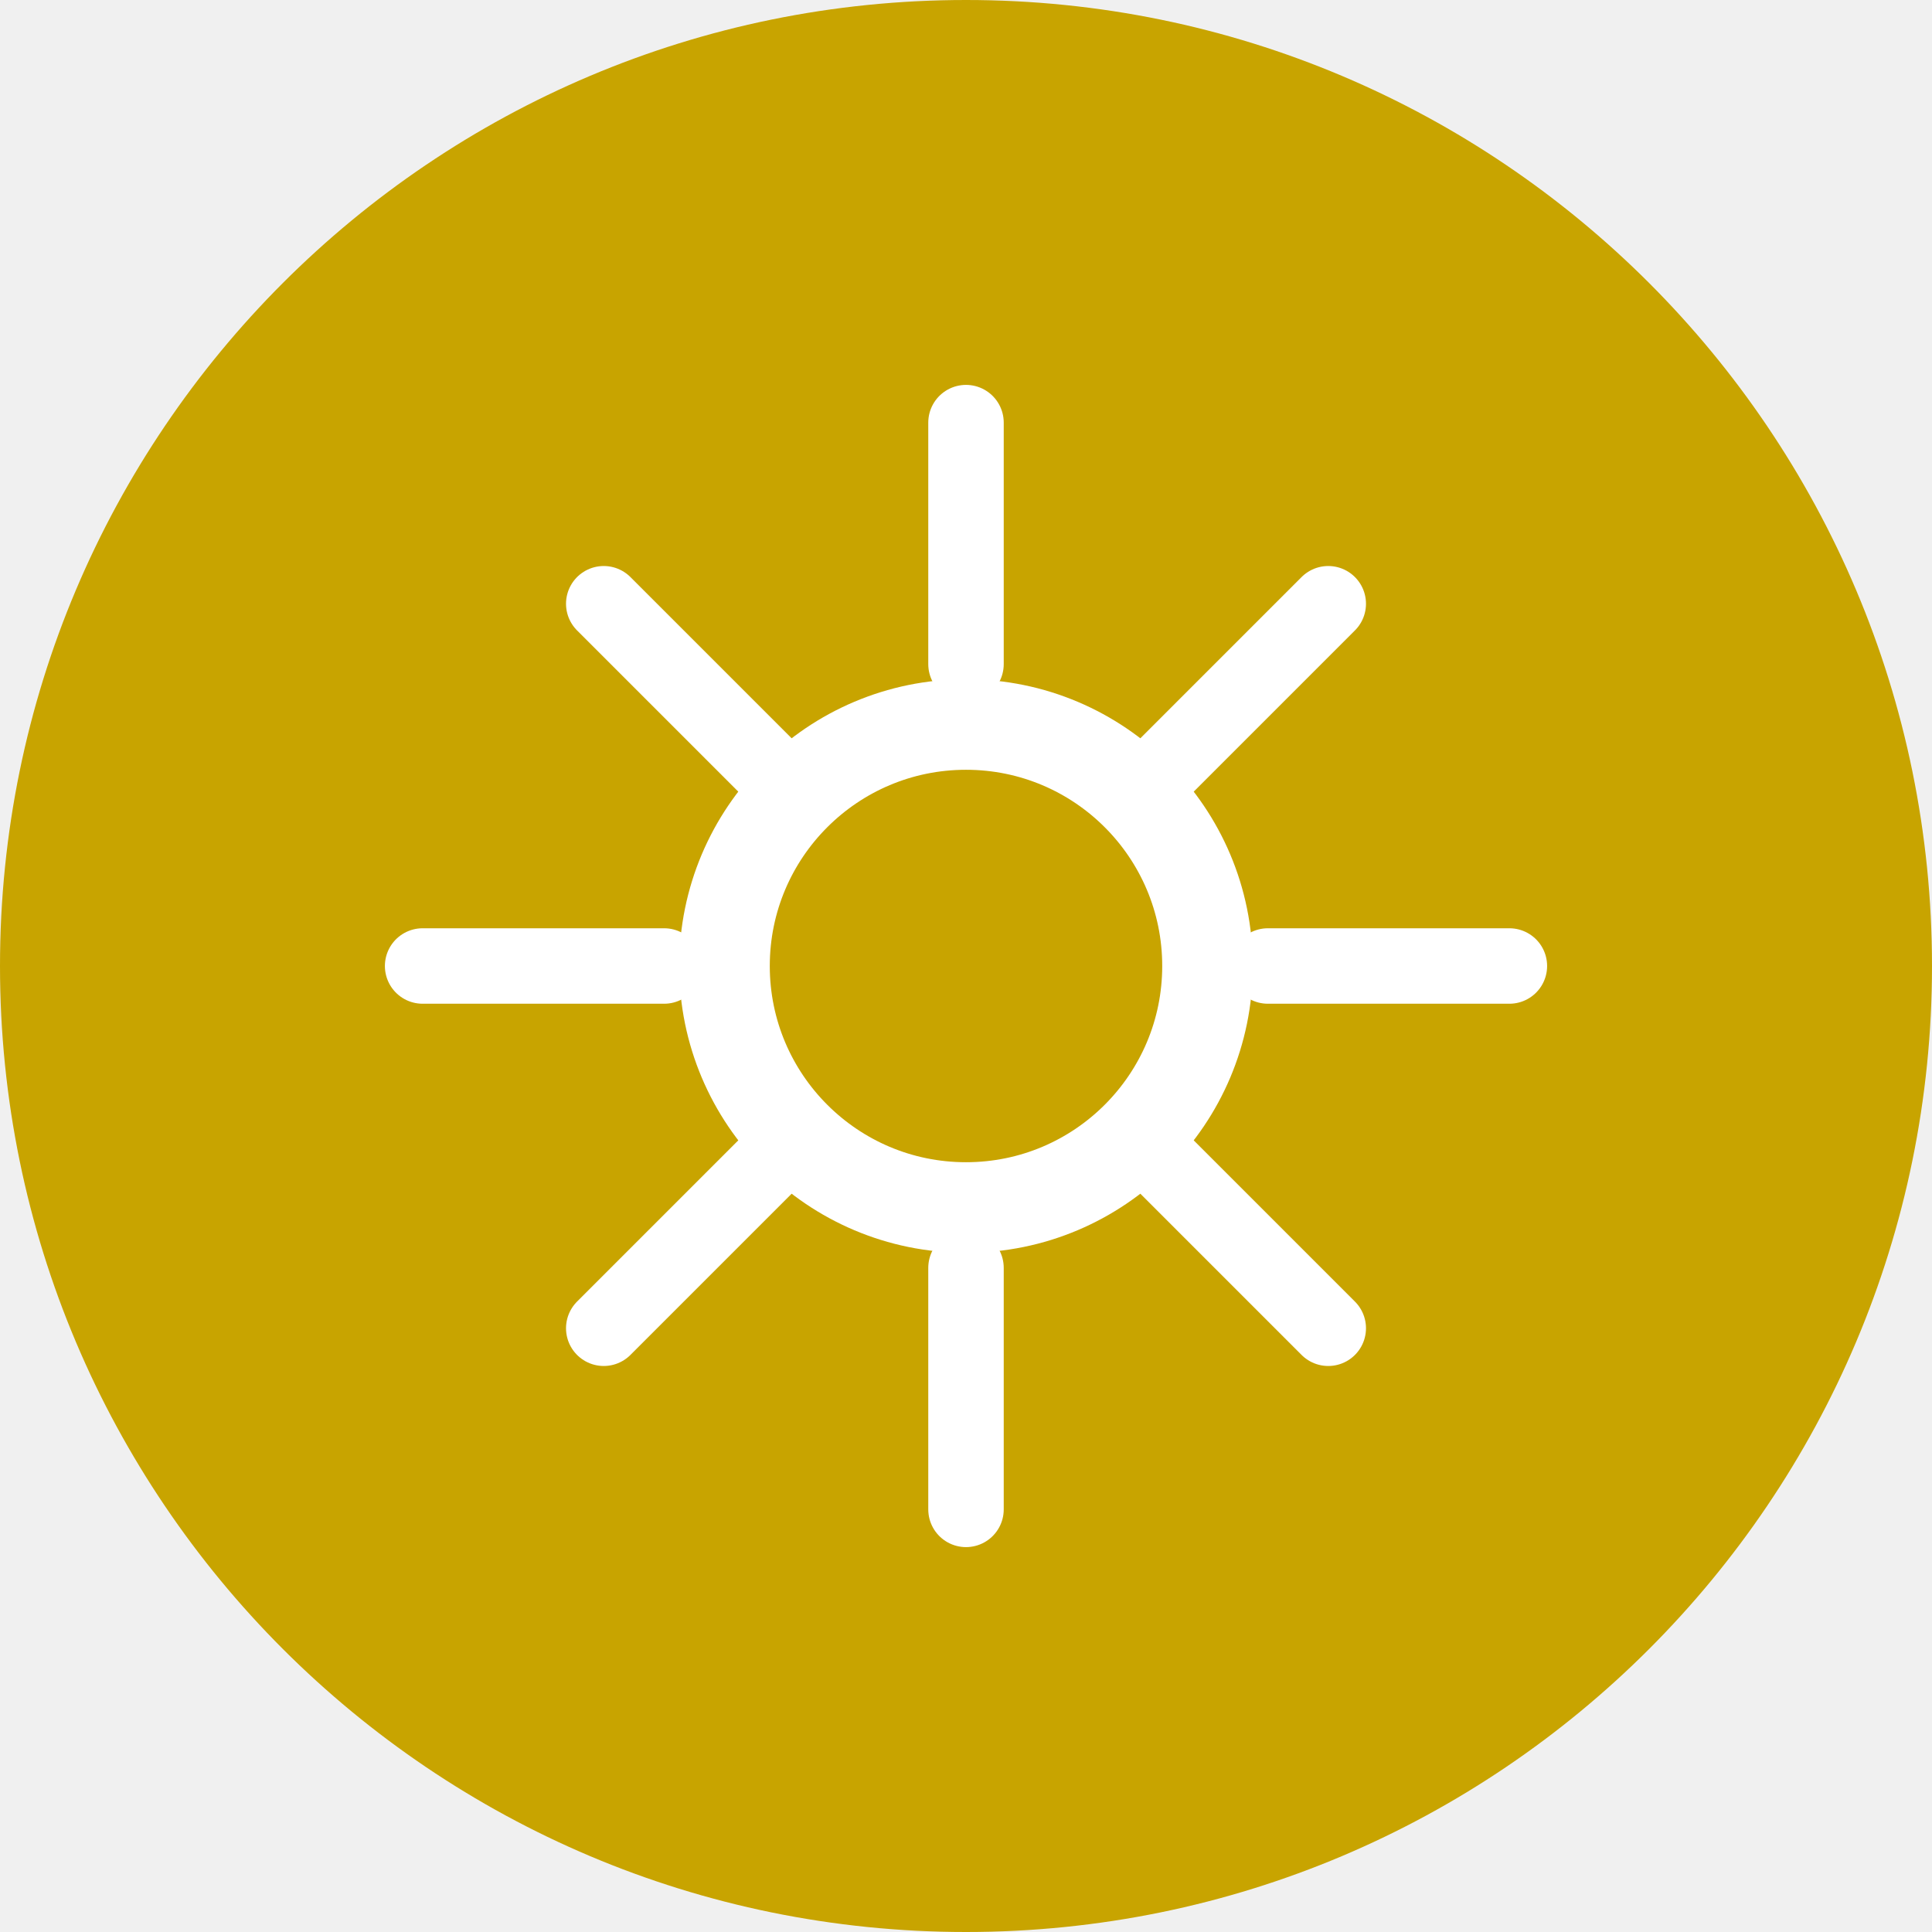
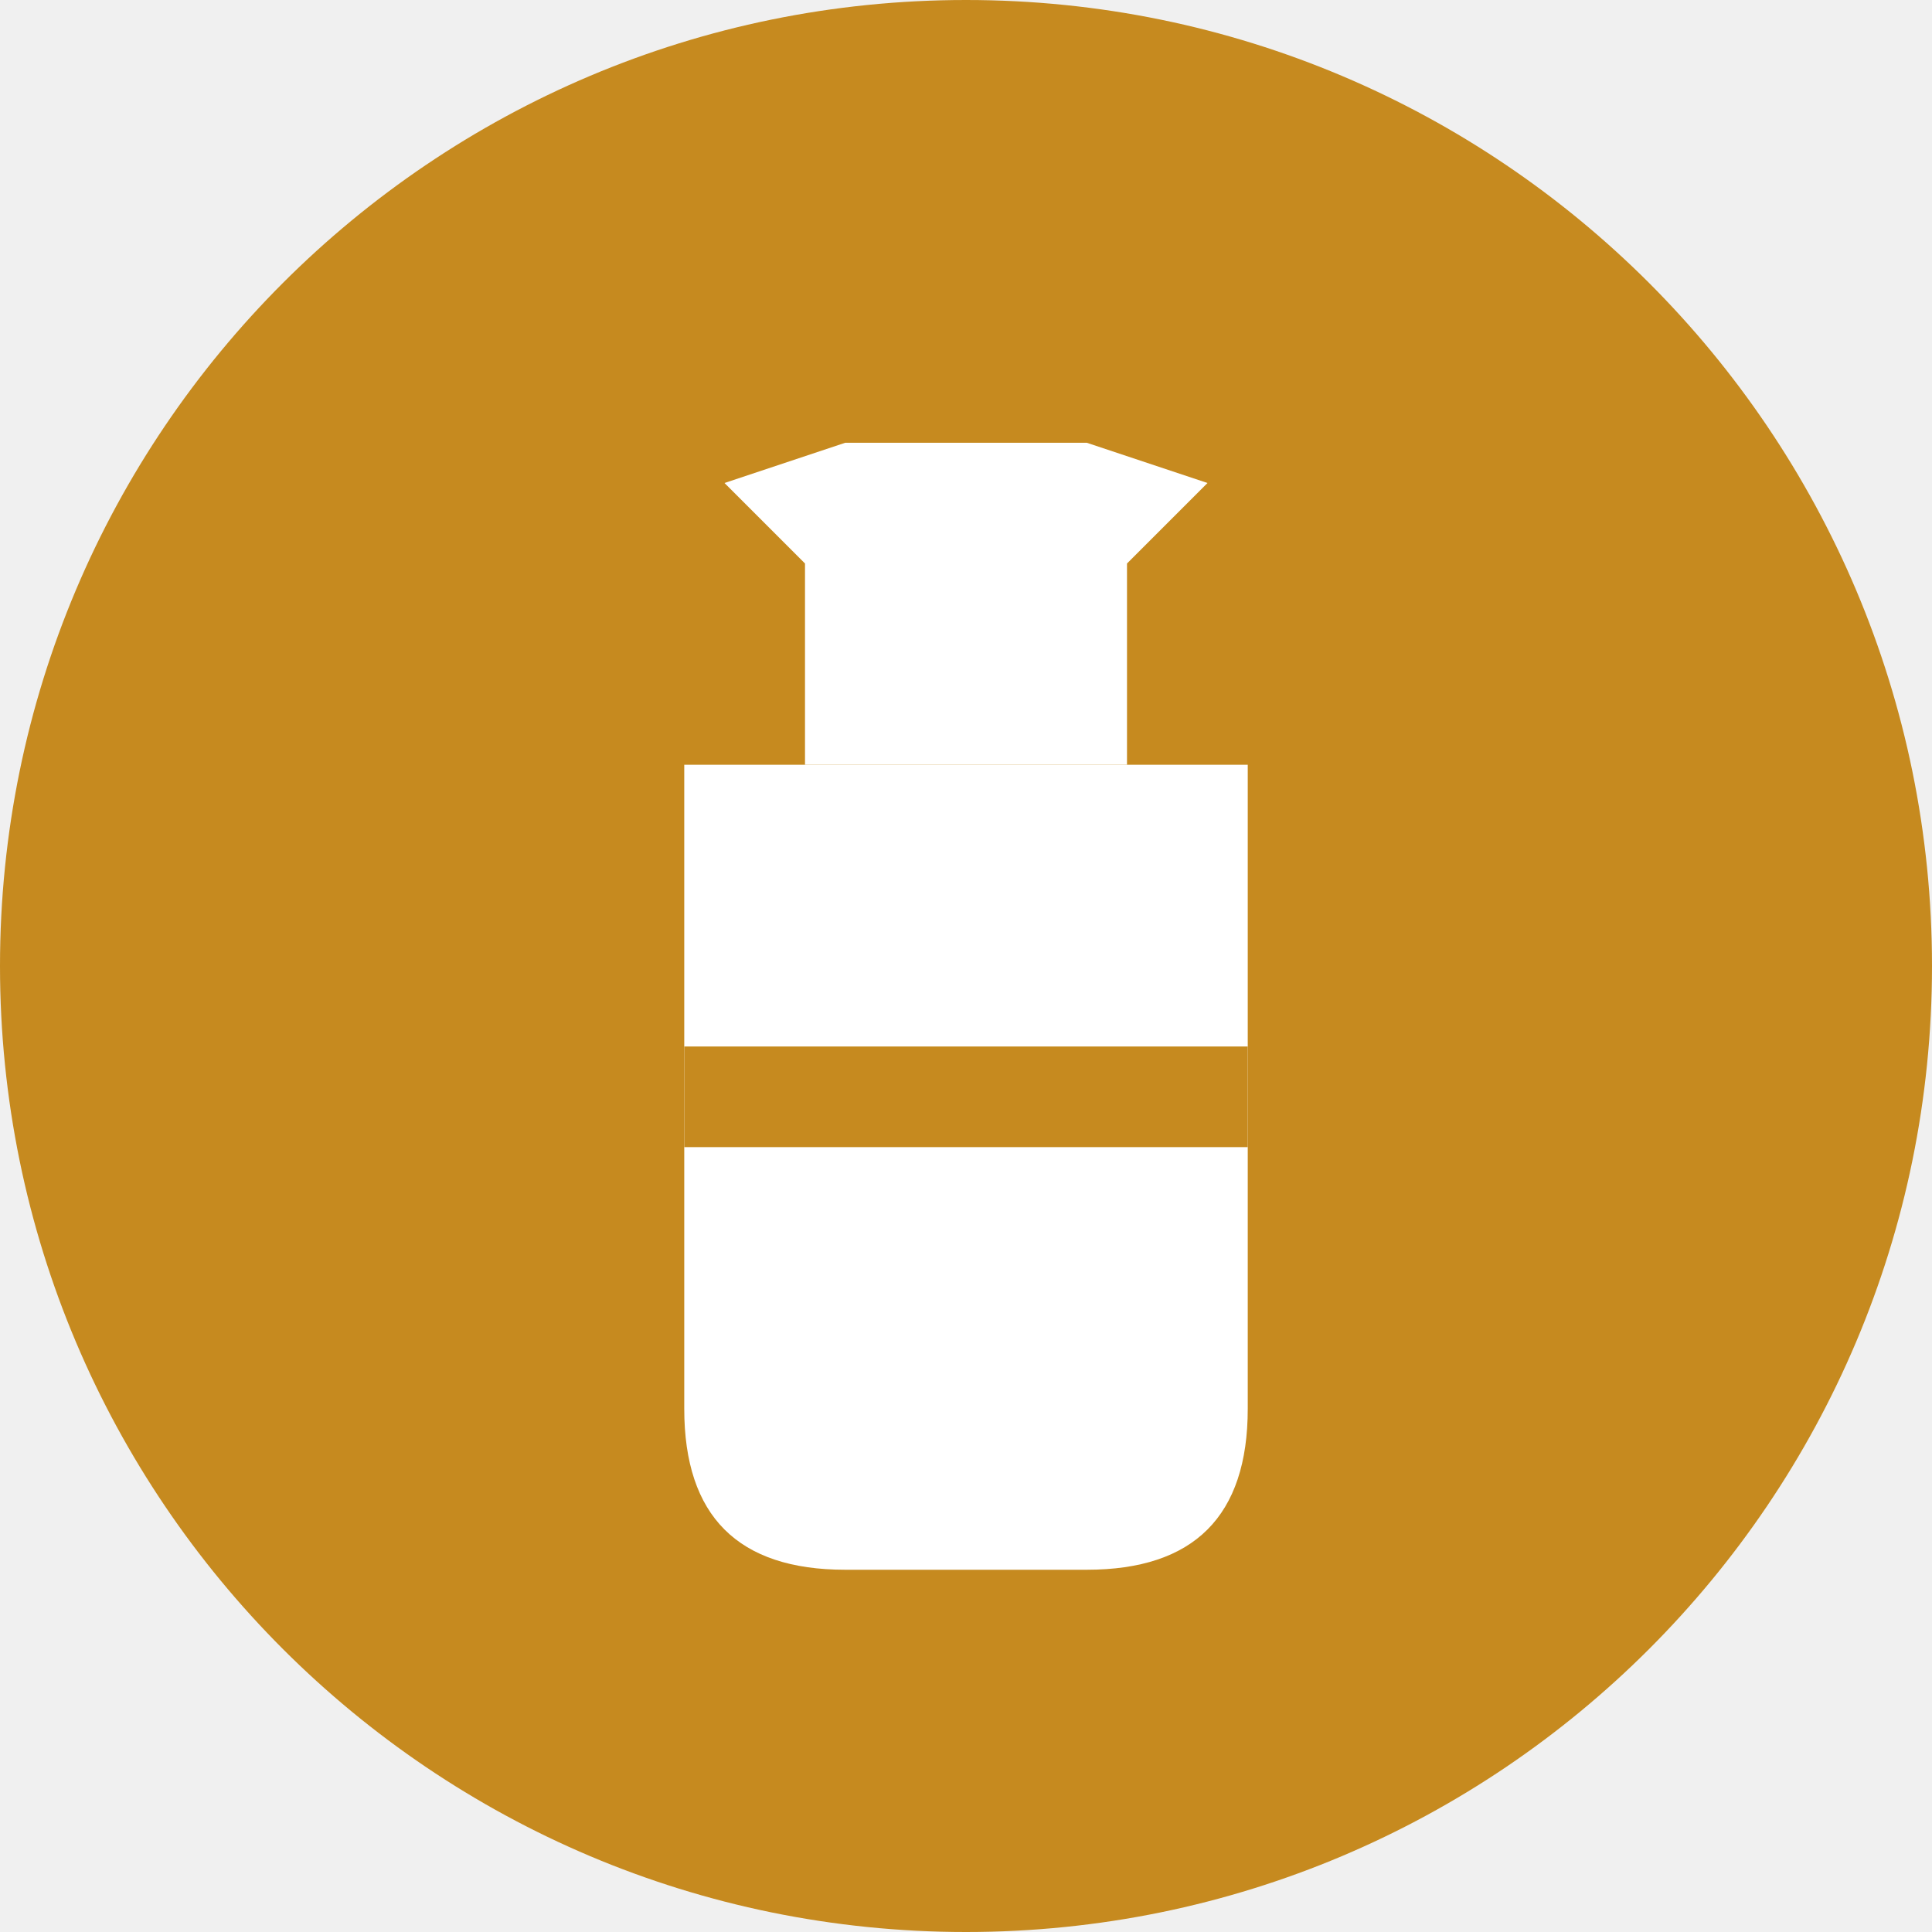
- <svg xmlns="http://www.w3.org/2000/svg" viewBox="0 0 64 64" role="img" aria-labelledby="title-mostaza">
-   <circle cx="32" cy="32" r="32" fill="#C8A400" />
-   <circle cx="32" cy="32" r="8" fill="none" stroke="white" stroke-width="3" />
-   <path fill="none" stroke="white" stroke-width="2.5" stroke-linecap="round" d="M32 14 L32 22 M32 42 L32 50 M14 32 L22 32 M42 32 L50 32 M20 20 L26 26 M38 38 L44 44 M44 20 L38 26 M26 38 L20 44" />
+ <svg xmlns="http://www.w3.org/2000/svg" viewBox="0 0 96 96" role="img" aria-labelledby="t">
+   <circle cx="48" cy="48" r="48" fill="#C68A1F" />
+   <ellipse cx="48" cy="14" rx="3" ry="4" fill="#ffffff" opacity="0">
+   
+   
+ </ellipse>
+   <path d="M34 38 L34 70 Q34 78 42 78 L54 78 Q62 78 62 70 L62 38 Z" fill="#ffffff" />
+   <path d="M40 38 L40 28 L36 24 L42 22 L54 22 L60 24 L56 28 L56 38 Z" fill="#ffffff" />
+   <rect x="34" y="52" width="28" height="5" fill="#C68A1F" />
</svg>
